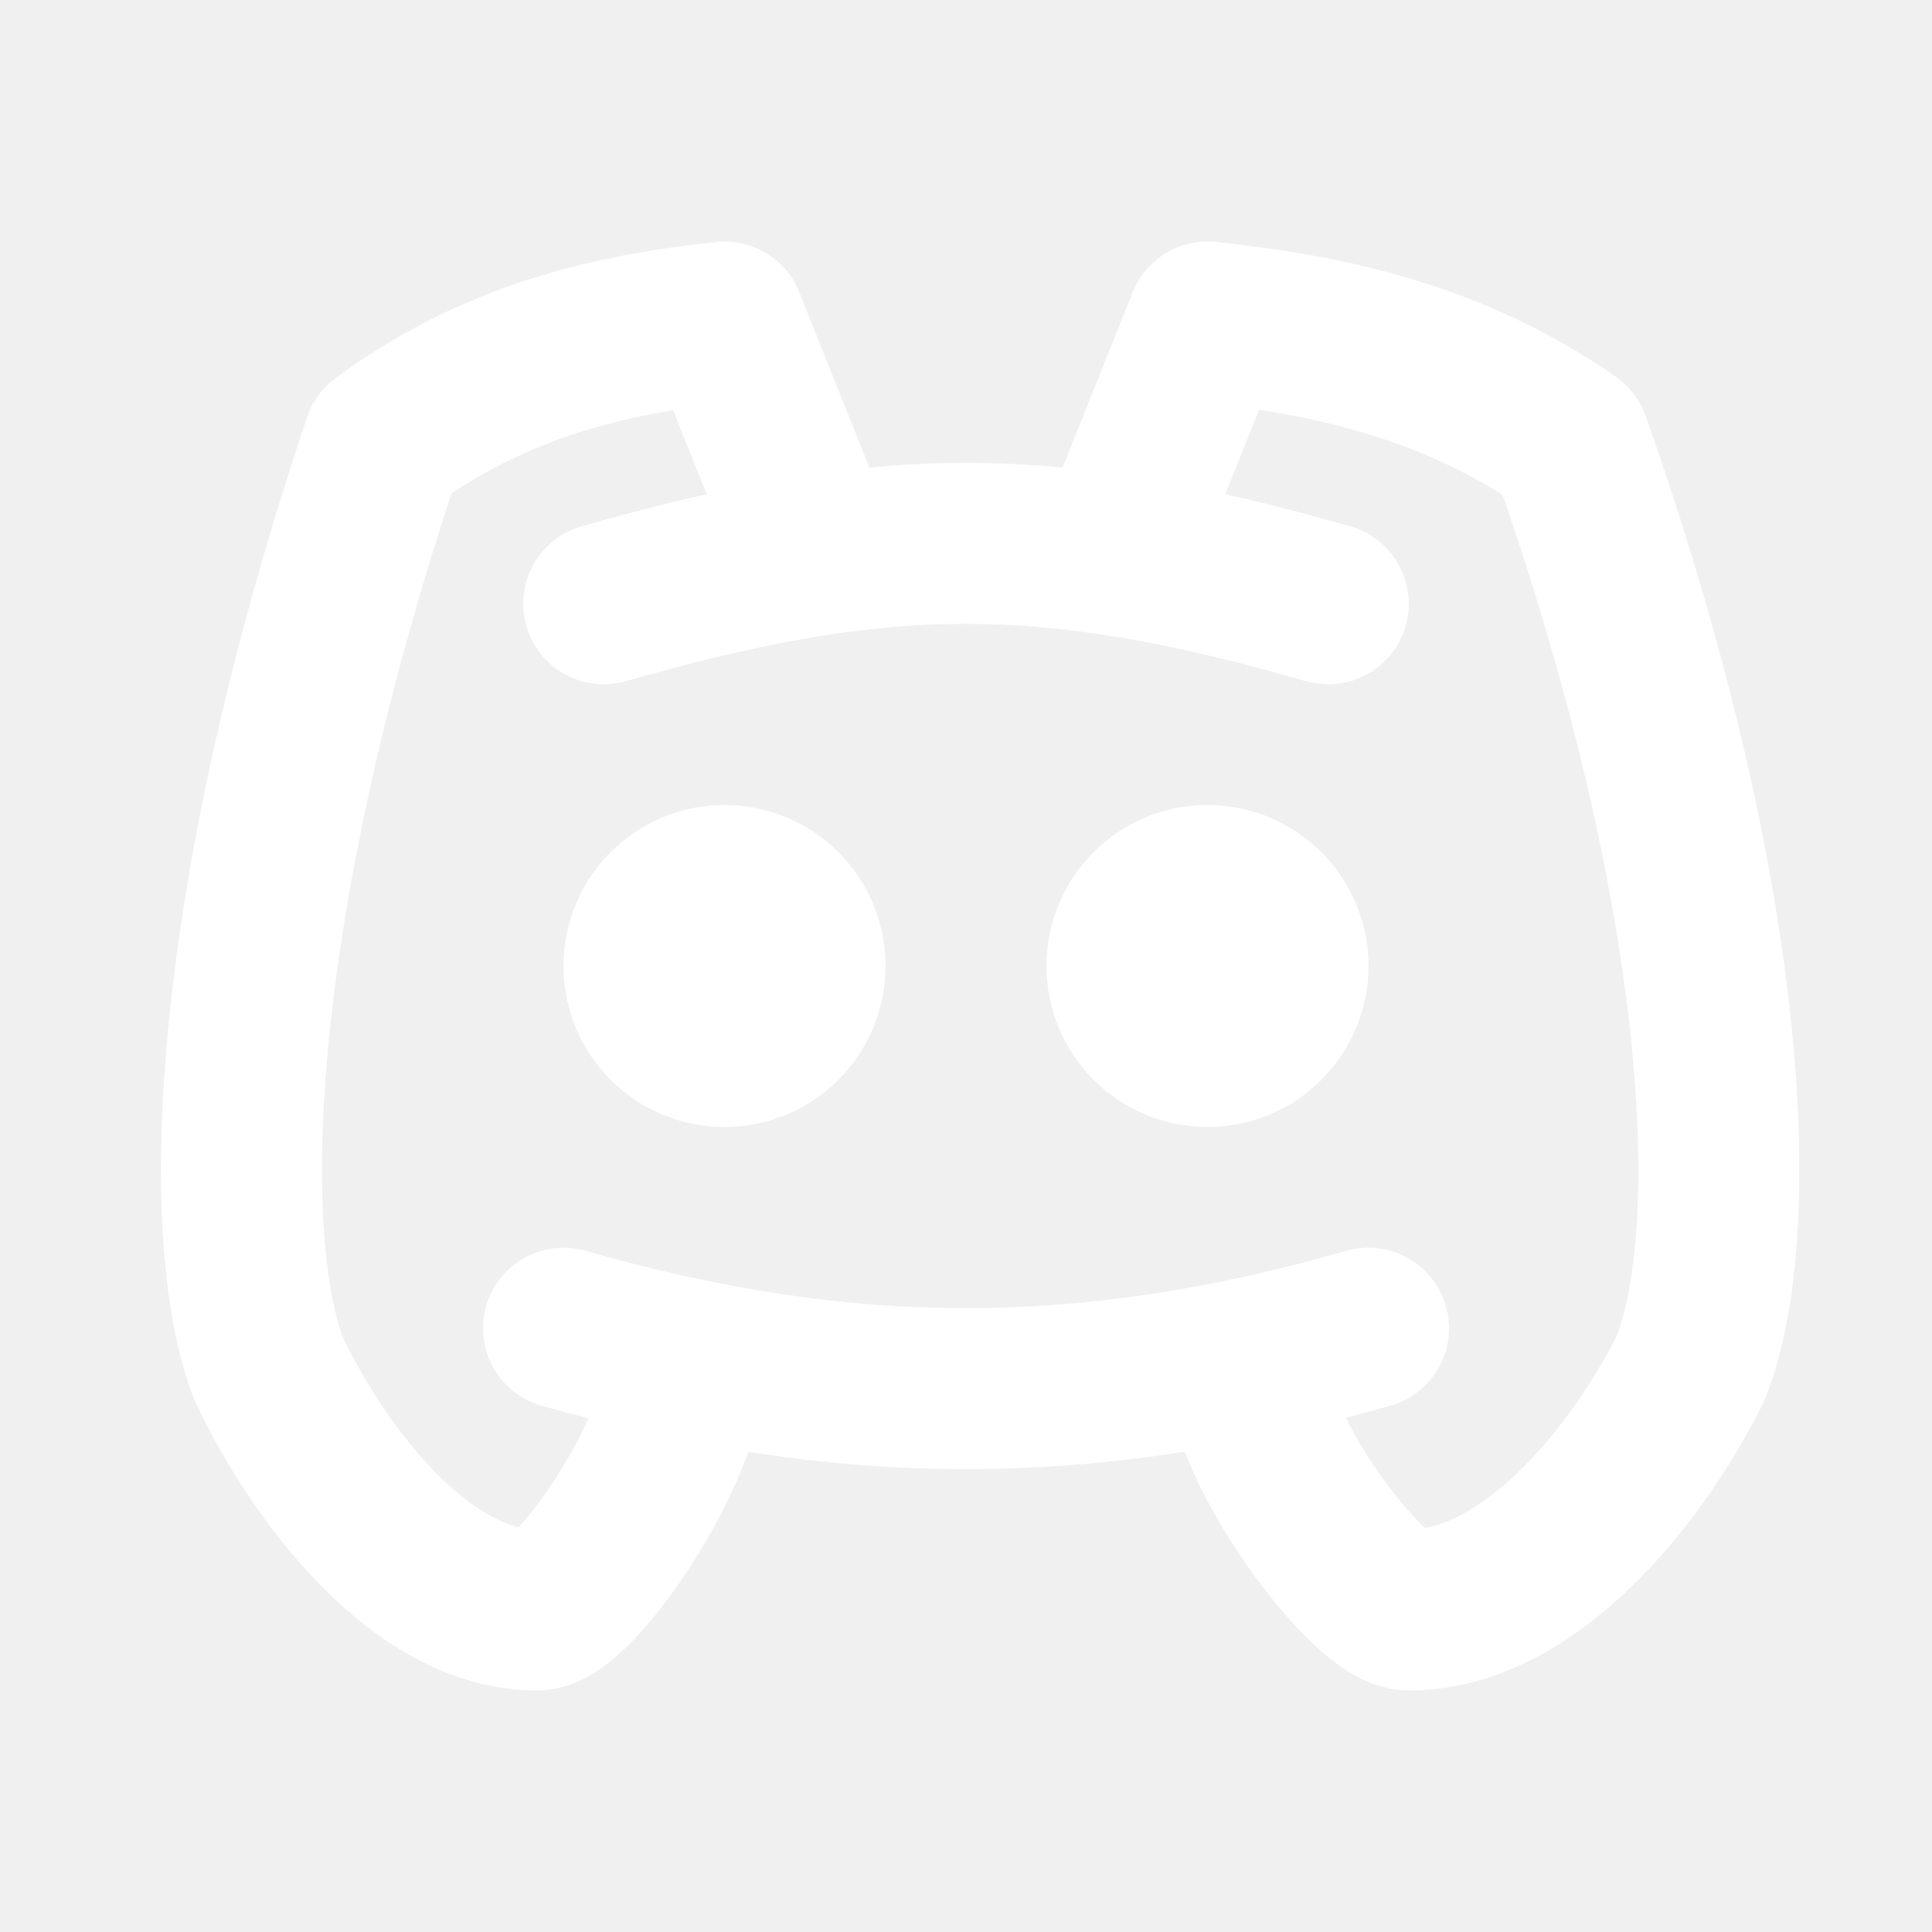
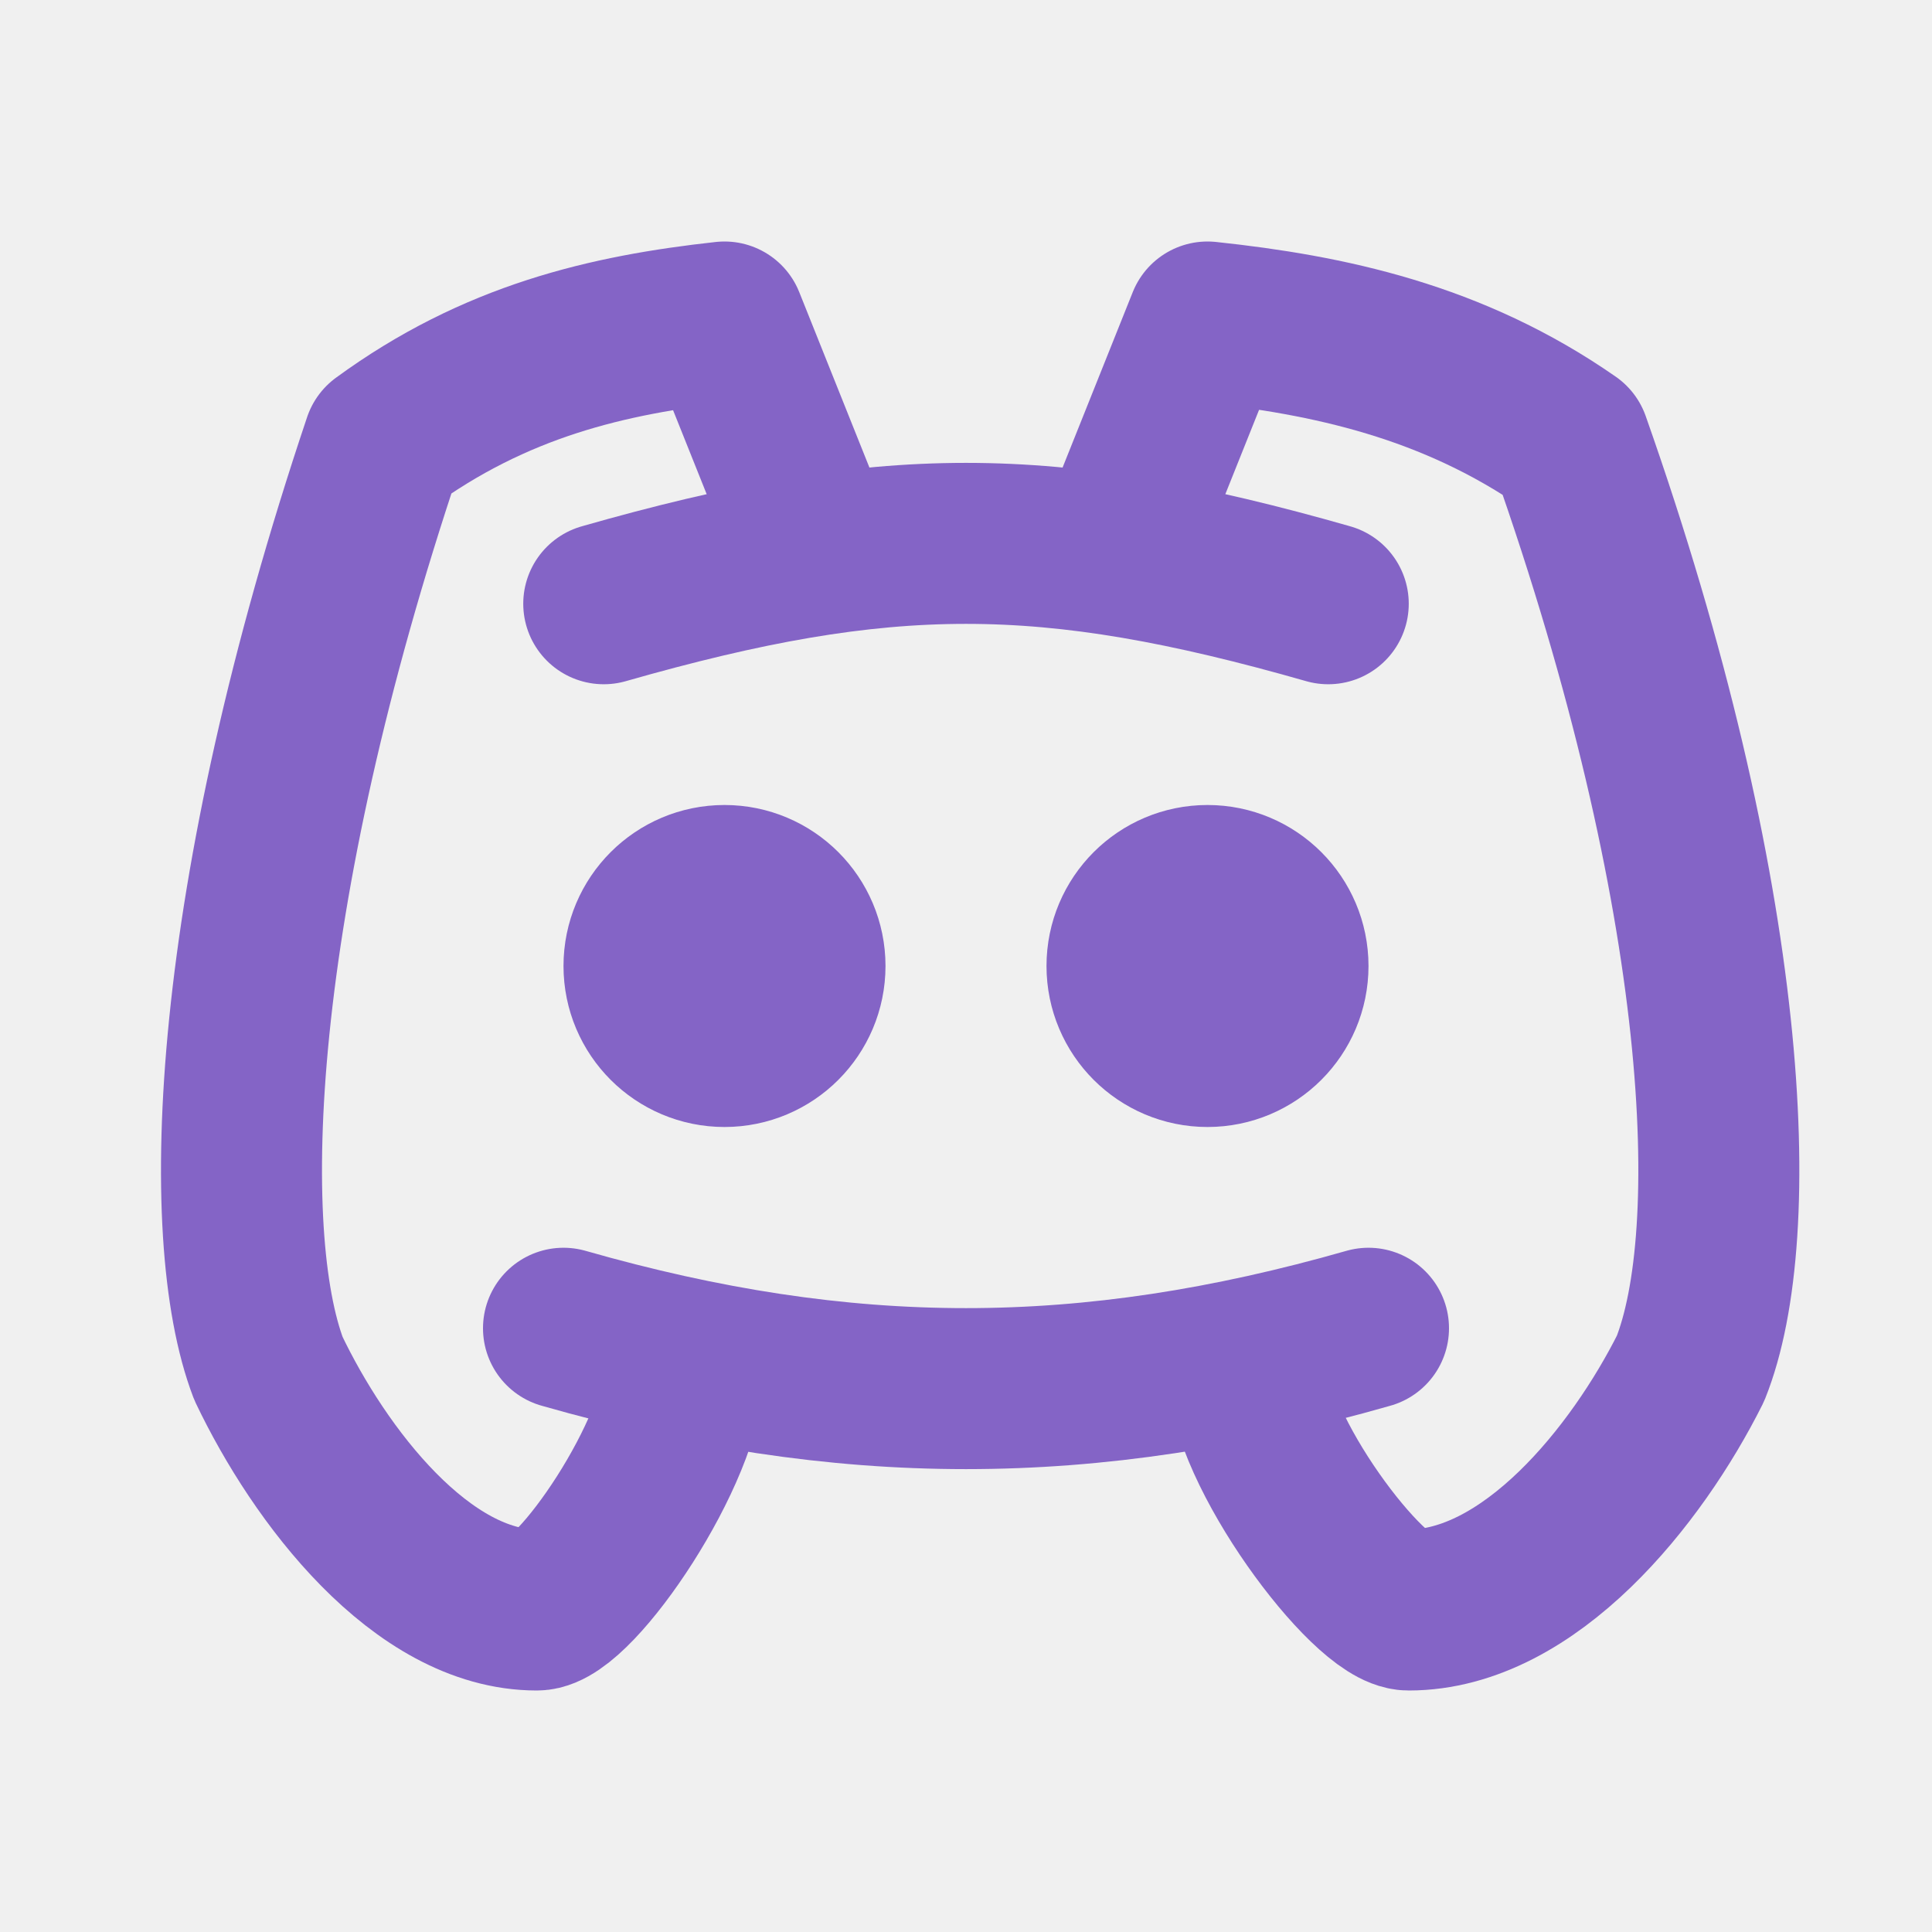
<svg xmlns="http://www.w3.org/2000/svg" class="icon icon-tabler icon-tabler-brand-discord" width="24" height="24" viewBox="0 0 24 24" stroke-width="2" stroke="currentColor" fill="none" stroke-linecap="round" stroke-linejoin="round">
  <path stroke="none" d="M0 0h24v24H0z" fill="none" />
-   <circle stroke="#fff" cx="9" cy="12" r="1" />
-   <circle stroke="#fff" cx="15" cy="12" r="1" />
-   <path stroke="#fff" d="M7.5 7.5c3.5 -1 5.5 -1 9 0" />
-   <path stroke="#fff" d="M7 16.5c3.5 1 6.5 1 10 0" />
-   <path stroke="#fff" d="M15.5 17c0 1 1.5 3 2 3c1.5 0 2.833 -1.667 3.5 -3c.667 -1.667 .5 -5.833 -1.5 -11.5c-1.457 -1.015 -3 -1.34 -4.5 -1.5l-1 2.5" />
-   <path stroke="#fff" d="M8.5 17c0 1 -1.356 3 -1.832 3c-1.429 0 -2.698 -1.667 -3.333 -3c-.635 -1.667 -.476 -5.833 1.428 -11.5c1.388 -1.015 2.782 -1.34 4.237 -1.5l1 2.5" />
+   <circle stroke="#8464c6" cx="9" cy="12" r="1" />
+   <circle stroke="#8464c6" cx="15" cy="12" r="1" />
+   <path stroke="#8464c6" d="M7.5 7.5c3.5 -1 5.5 -1 9 0" />
+   <path stroke="#8464c6" d="M7 16.5c3.5 1 6.5 1 10 0" />
+   <path stroke="#8464c6" d="M15.5 17c0 1 1.5 3 2 3c1.5 0 2.833 -1.667 3.5 -3c.667 -1.667 .5 -5.833 -1.5 -11.5c-1.457 -1.015 -3 -1.34 -4.5 -1.5l-1 2.5" />
+   <path stroke="#8464c6" d="M8.5 17c0 1 -1.356 3 -1.832 3c-1.429 0 -2.698 -1.667 -3.333 -3c-.635 -1.667 -.476 -5.833 1.428 -11.5c1.388 -1.015 2.782 -1.34 4.237 -1.5l1 2.5" />
</svg>
